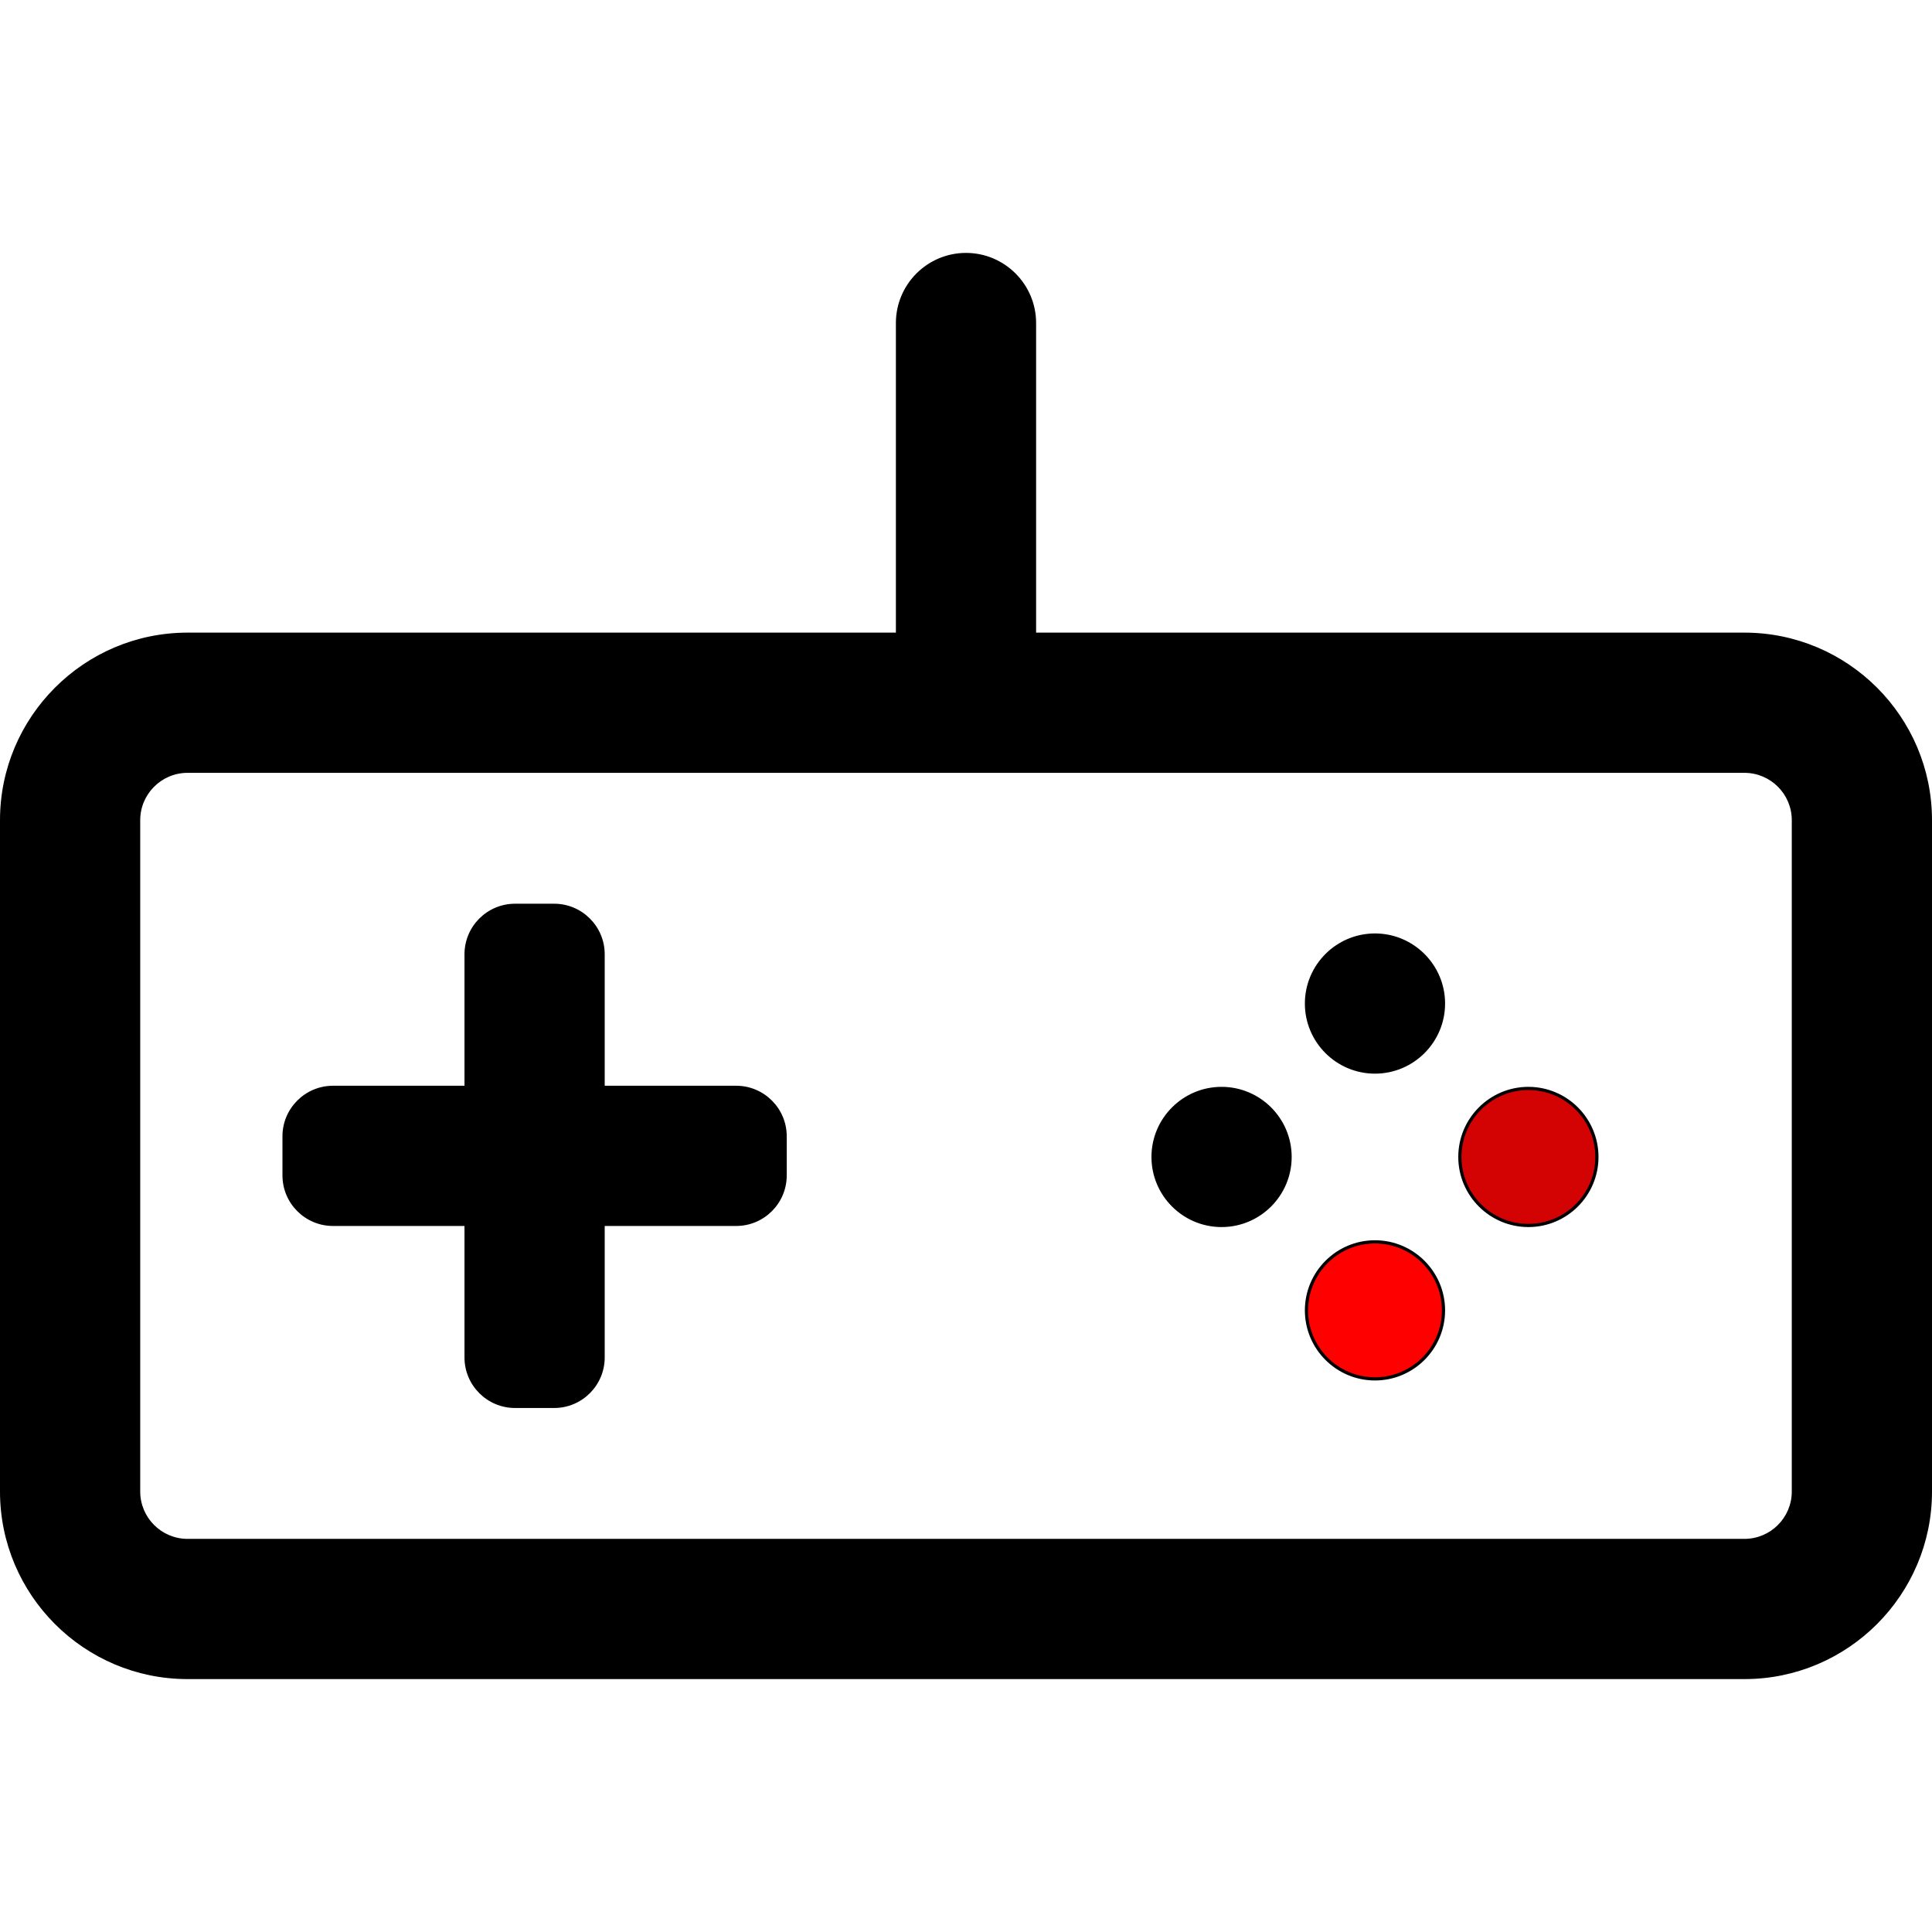
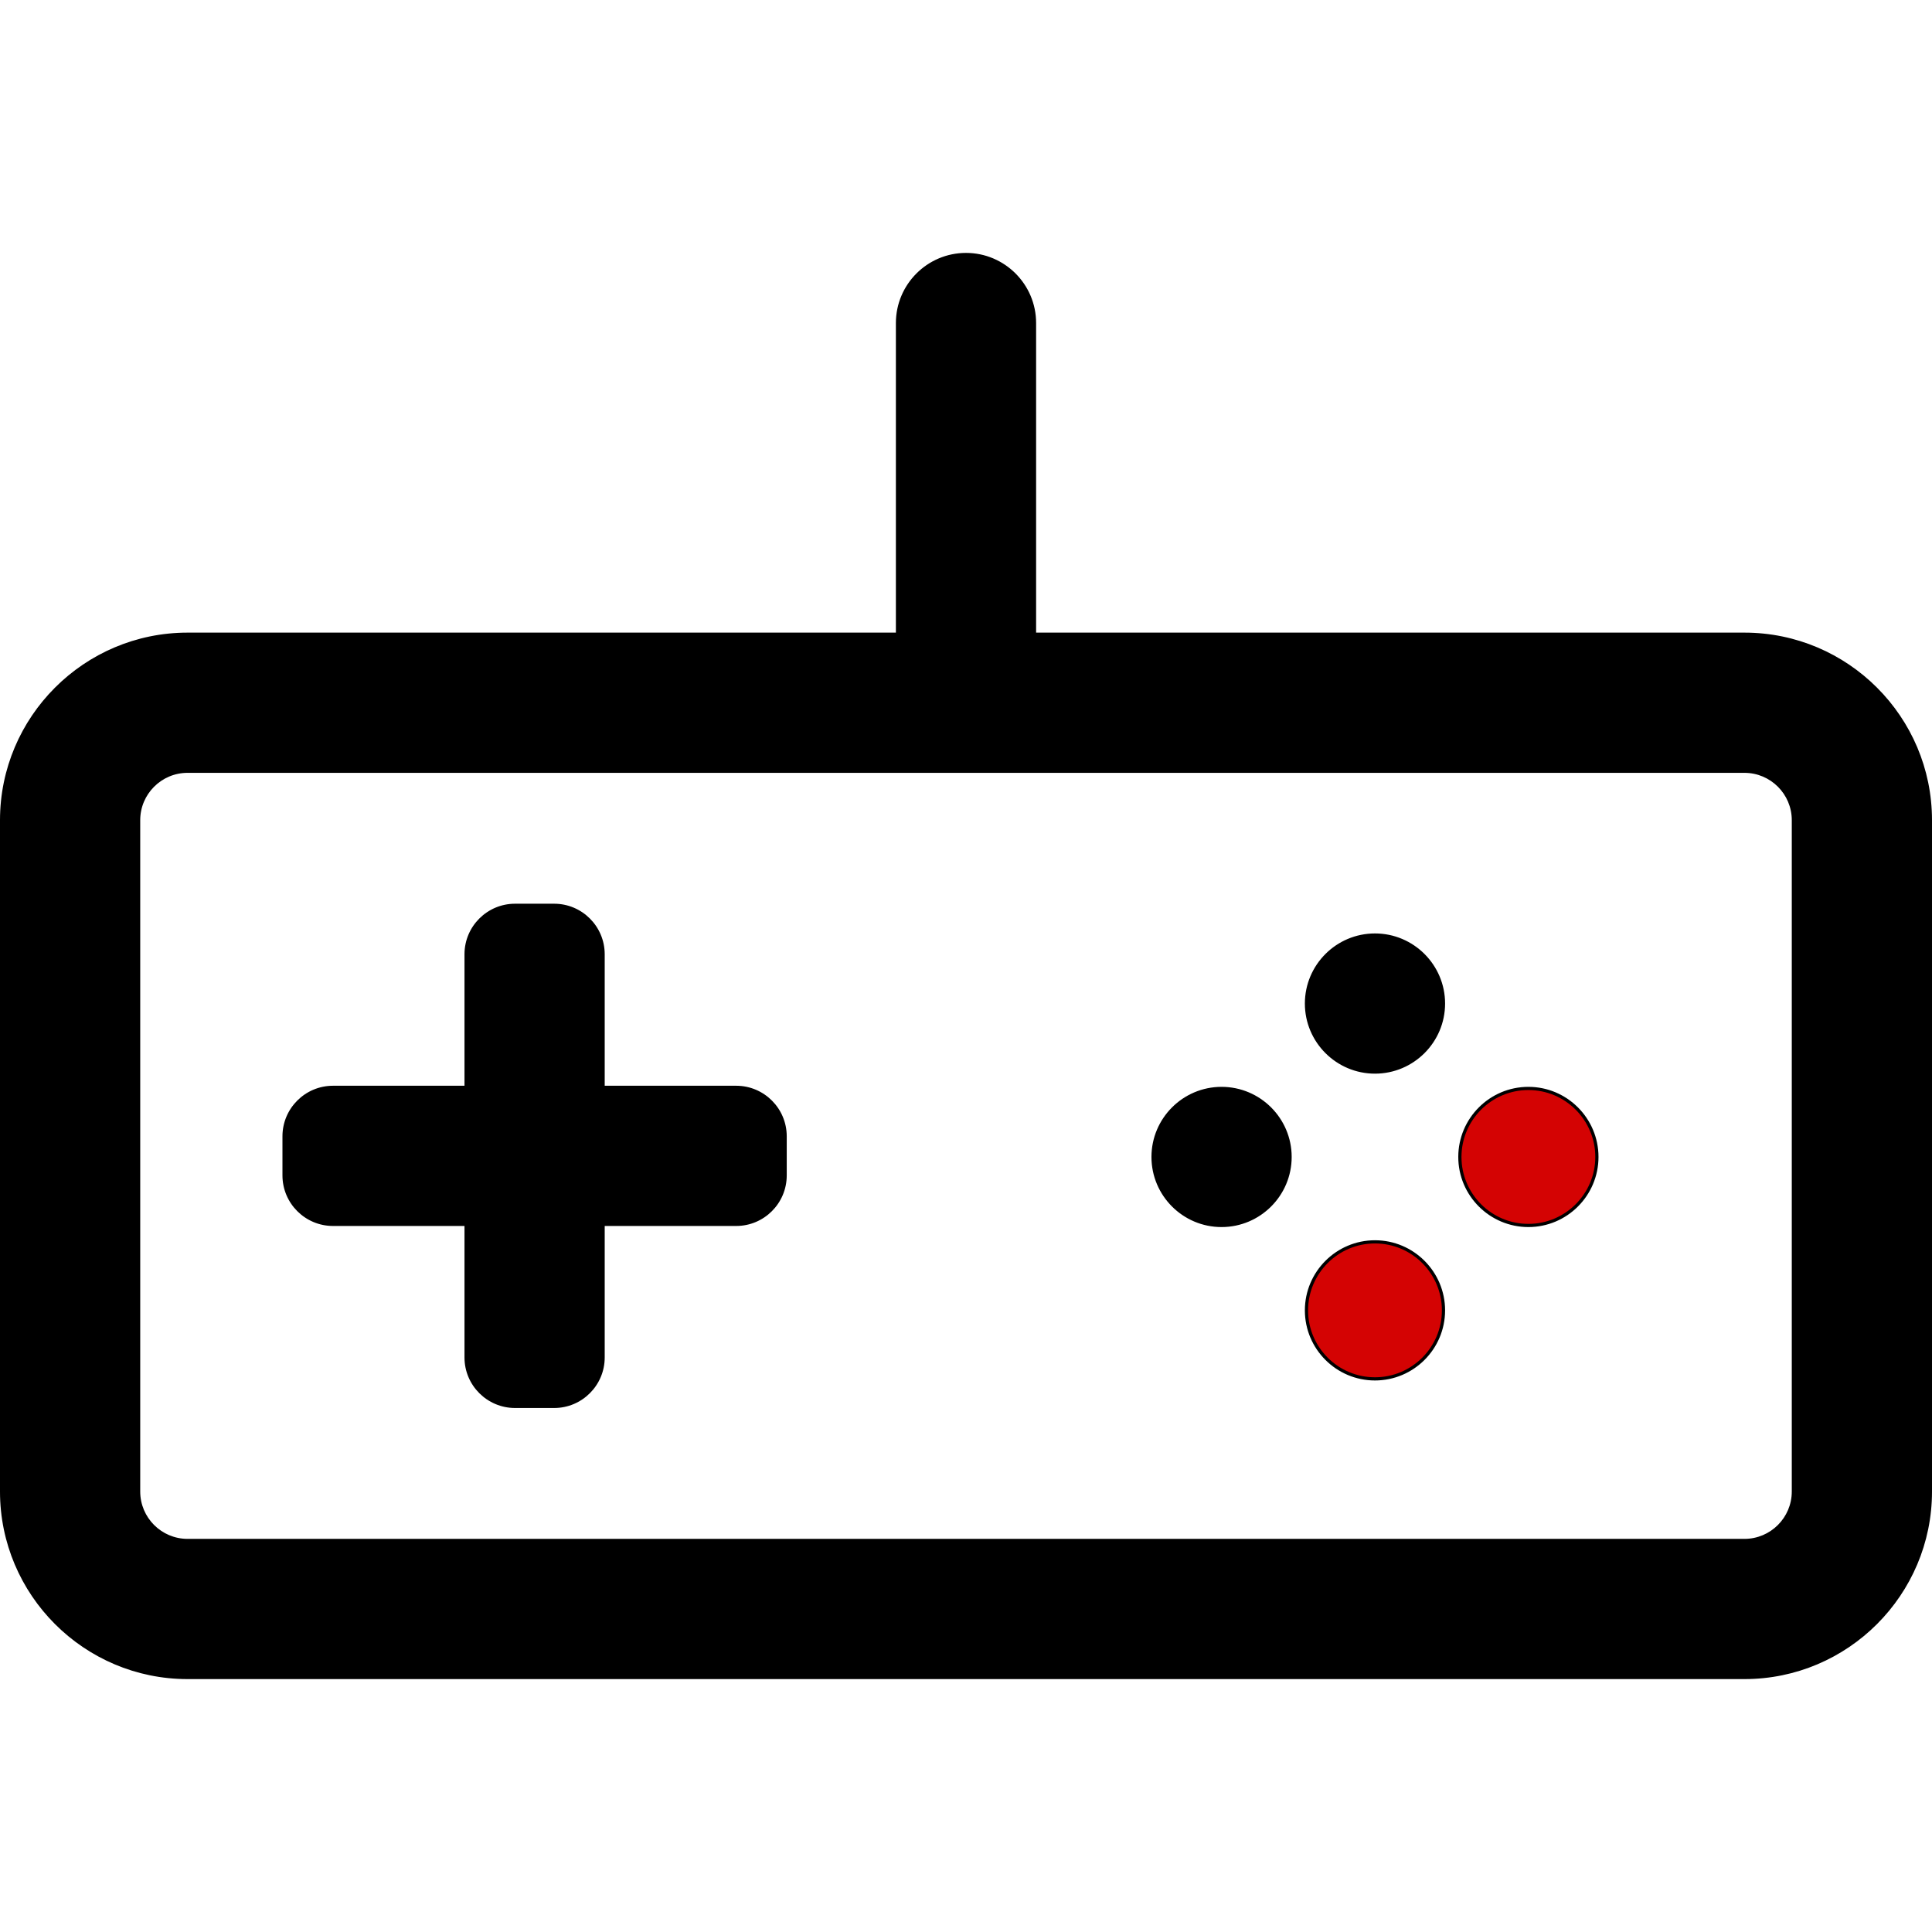
<svg xmlns="http://www.w3.org/2000/svg" fill="#000000" version="1.1" id="Capa_1" width="800px" height="800px" viewBox="0 0 604.051 604.051" xml:space="preserve">
  <g>
    <g>
      <path d="M545.412,198.294H323.445v-97.301c0-11.83-9.59-21.42-21.419-21.42c-11.83,0-21.42,9.59-21.42,21.42v97.301H58.64    c-32.058,0-58.14,26.082-58.14,58.14v209.904c0,32.059,26.082,58.139,58.14,58.139h486.772c32.059,0,58.139-26.08,58.139-58.139    V256.435C603.551,224.376,577.471,198.294,545.412,198.294z M560.711,466.339c0,8.449-6.85,15.299-15.299,15.299H58.64    c-8.45,0-15.3-6.85-15.3-15.299V256.435c0-8.45,6.85-15.3,15.3-15.3h486.772c8.449,0,15.299,6.851,15.299,15.3V466.339    L560.711,466.339z" />
      <path d="M545.412,524.978H58.64C26.306,524.978,0,498.672,0,466.339V256.435c0-32.334,26.306-58.64,58.64-58.64h221.466v-96.801    c0-12.087,9.833-21.92,21.92-21.92c12.086,0,21.919,9.833,21.919,21.92v96.801h221.467c32.333,0,58.639,26.306,58.639,58.64    v209.904C604.051,498.672,577.745,524.978,545.412,524.978z M58.64,198.794c-31.783,0-57.64,25.857-57.64,57.64v209.904    c0,31.782,25.857,57.639,57.64,57.639h486.772c31.782,0,57.639-25.856,57.639-57.639V256.435c0-31.783-25.856-57.64-57.639-57.64    H322.945v-97.801c0-11.535-9.385-20.92-20.919-20.92c-11.535,0-20.92,9.385-20.92,20.92v97.801H58.64z M545.412,482.138H58.64    c-8.712,0-15.8-7.087-15.8-15.799V256.435c0-8.712,7.088-15.8,15.8-15.8h486.772c8.712,0,15.799,7.088,15.799,15.8v209.904    C561.211,475.051,554.124,482.138,545.412,482.138z M58.64,241.634c-8.161,0-14.8,6.64-14.8,14.8v209.904    c0,8.16,6.639,14.799,14.8,14.799h486.772c8.16,0,14.799-6.639,14.799-14.799V256.435c0-8.161-6.639-14.8-14.799-14.8H58.64z" />
    </g>
    <g>
      <path d="M230.178,339.966h-41.612v-41.612c0-8.45-6.85-15.3-15.3-15.3h-12.24c-8.45,0-15.3,6.85-15.3,15.3v41.612h-41.613    c-8.45,0-15.3,6.852-15.3,15.301v12.24c0,8.449,6.85,15.299,15.3,15.299h41.613v41.613c0,8.449,6.85,15.299,15.3,15.299h12.24    c8.45,0,15.3-6.85,15.3-15.299v-41.613h41.612c8.45,0,15.3-6.85,15.3-15.299v-12.24    C245.478,346.817,238.627,339.966,230.178,339.966z" />
      <path d="M173.265,440.218h-12.24c-8.712,0-15.8-7.087-15.8-15.799v-41.113h-41.113c-8.712,0-15.8-7.087-15.8-15.799v-12.24    c0-8.713,7.088-15.801,15.8-15.801h41.113v-41.112c0-8.712,7.088-15.8,15.8-15.8h12.24c8.712,0,15.8,7.088,15.8,15.8v41.112    h41.112c8.712,0,15.8,7.088,15.8,15.801v12.24c0,8.712-7.088,15.799-15.8,15.799h-41.112v41.113    C189.065,433.131,181.978,440.218,173.265,440.218z M104.113,340.466c-8.161,0-14.8,6.64-14.8,14.801v12.24    c0,8.16,6.639,14.799,14.8,14.799h42.113v42.113c0,8.16,6.639,14.799,14.8,14.799h12.24c8.161,0,14.8-6.639,14.8-14.799v-42.113    h42.112c8.161,0,14.8-6.639,14.8-14.799v-12.24c0-8.161-6.639-14.801-14.8-14.801h-42.112v-42.112c0-8.161-6.639-14.8-14.8-14.8    h-12.24c-8.161,0-14.8,6.639-14.8,14.8v42.112H104.113z" />
    </g>
    <g>
-       <circle fill="red" cx="429.895" cy="409.694" r="21.42" />
+       <circle fill="#d40303" cx="429.895" cy="409.694" r="21.42" />
      <path d="M429.895,431.614c-12.087,0-21.92-9.833-21.92-21.92s9.833-21.92,21.92-21.92s21.92,9.833,21.92,21.92    S441.981,431.614,429.895,431.614z M429.895,388.774c-11.535,0-20.92,9.385-20.92,20.92s9.385,20.92,20.92,20.92    s20.92-9.385,20.92-20.92S441.43,388.774,429.895,388.774z" />
    </g>
    <g>
      <circle cx="429.895" cy="313.765" r="21.42" />
      <path d="M429.895,335.685c-12.087,0-21.92-9.833-21.92-21.919c0-12.087,9.833-21.92,21.92-21.92s21.92,9.833,21.92,21.92    C451.814,325.852,441.981,335.685,429.895,335.685z M429.895,292.845c-11.535,0-20.92,9.385-20.92,20.92    s9.385,20.919,20.92,20.919s20.92-9.384,20.92-20.919S441.43,292.845,429.895,292.845z" />
    </g>
    <g>
      <circle cx="381.93" cy="361.729" r="21.42" />
      <path d="M381.93,383.649c-12.087,0-21.92-9.833-21.92-21.92s9.833-21.92,21.92-21.92s21.92,9.833,21.92,21.92    S394.017,383.649,381.93,383.649z M381.93,340.81c-11.535,0-20.92,9.385-20.92,20.92s9.385,20.92,20.92,20.92    s20.92-9.385,20.92-20.92S393.465,340.81,381.93,340.81z" />
    </g>
    <g>
      <circle fill="#d40303" cx="477.859" cy="361.729" r="21.42" />
      <path d="M477.859,383.649c-12.087,0-21.92-9.833-21.92-21.92s9.833-21.92,21.92-21.92s21.92,9.833,21.92,21.92    S489.946,383.649,477.859,383.649z M477.859,340.81c-11.535,0-20.92,9.385-20.92,20.92s9.385,20.92,20.92,20.92    s20.92-9.385,20.92-20.92S489.395,340.81,477.859,340.81z" />
    </g>
  </g>
</svg>
